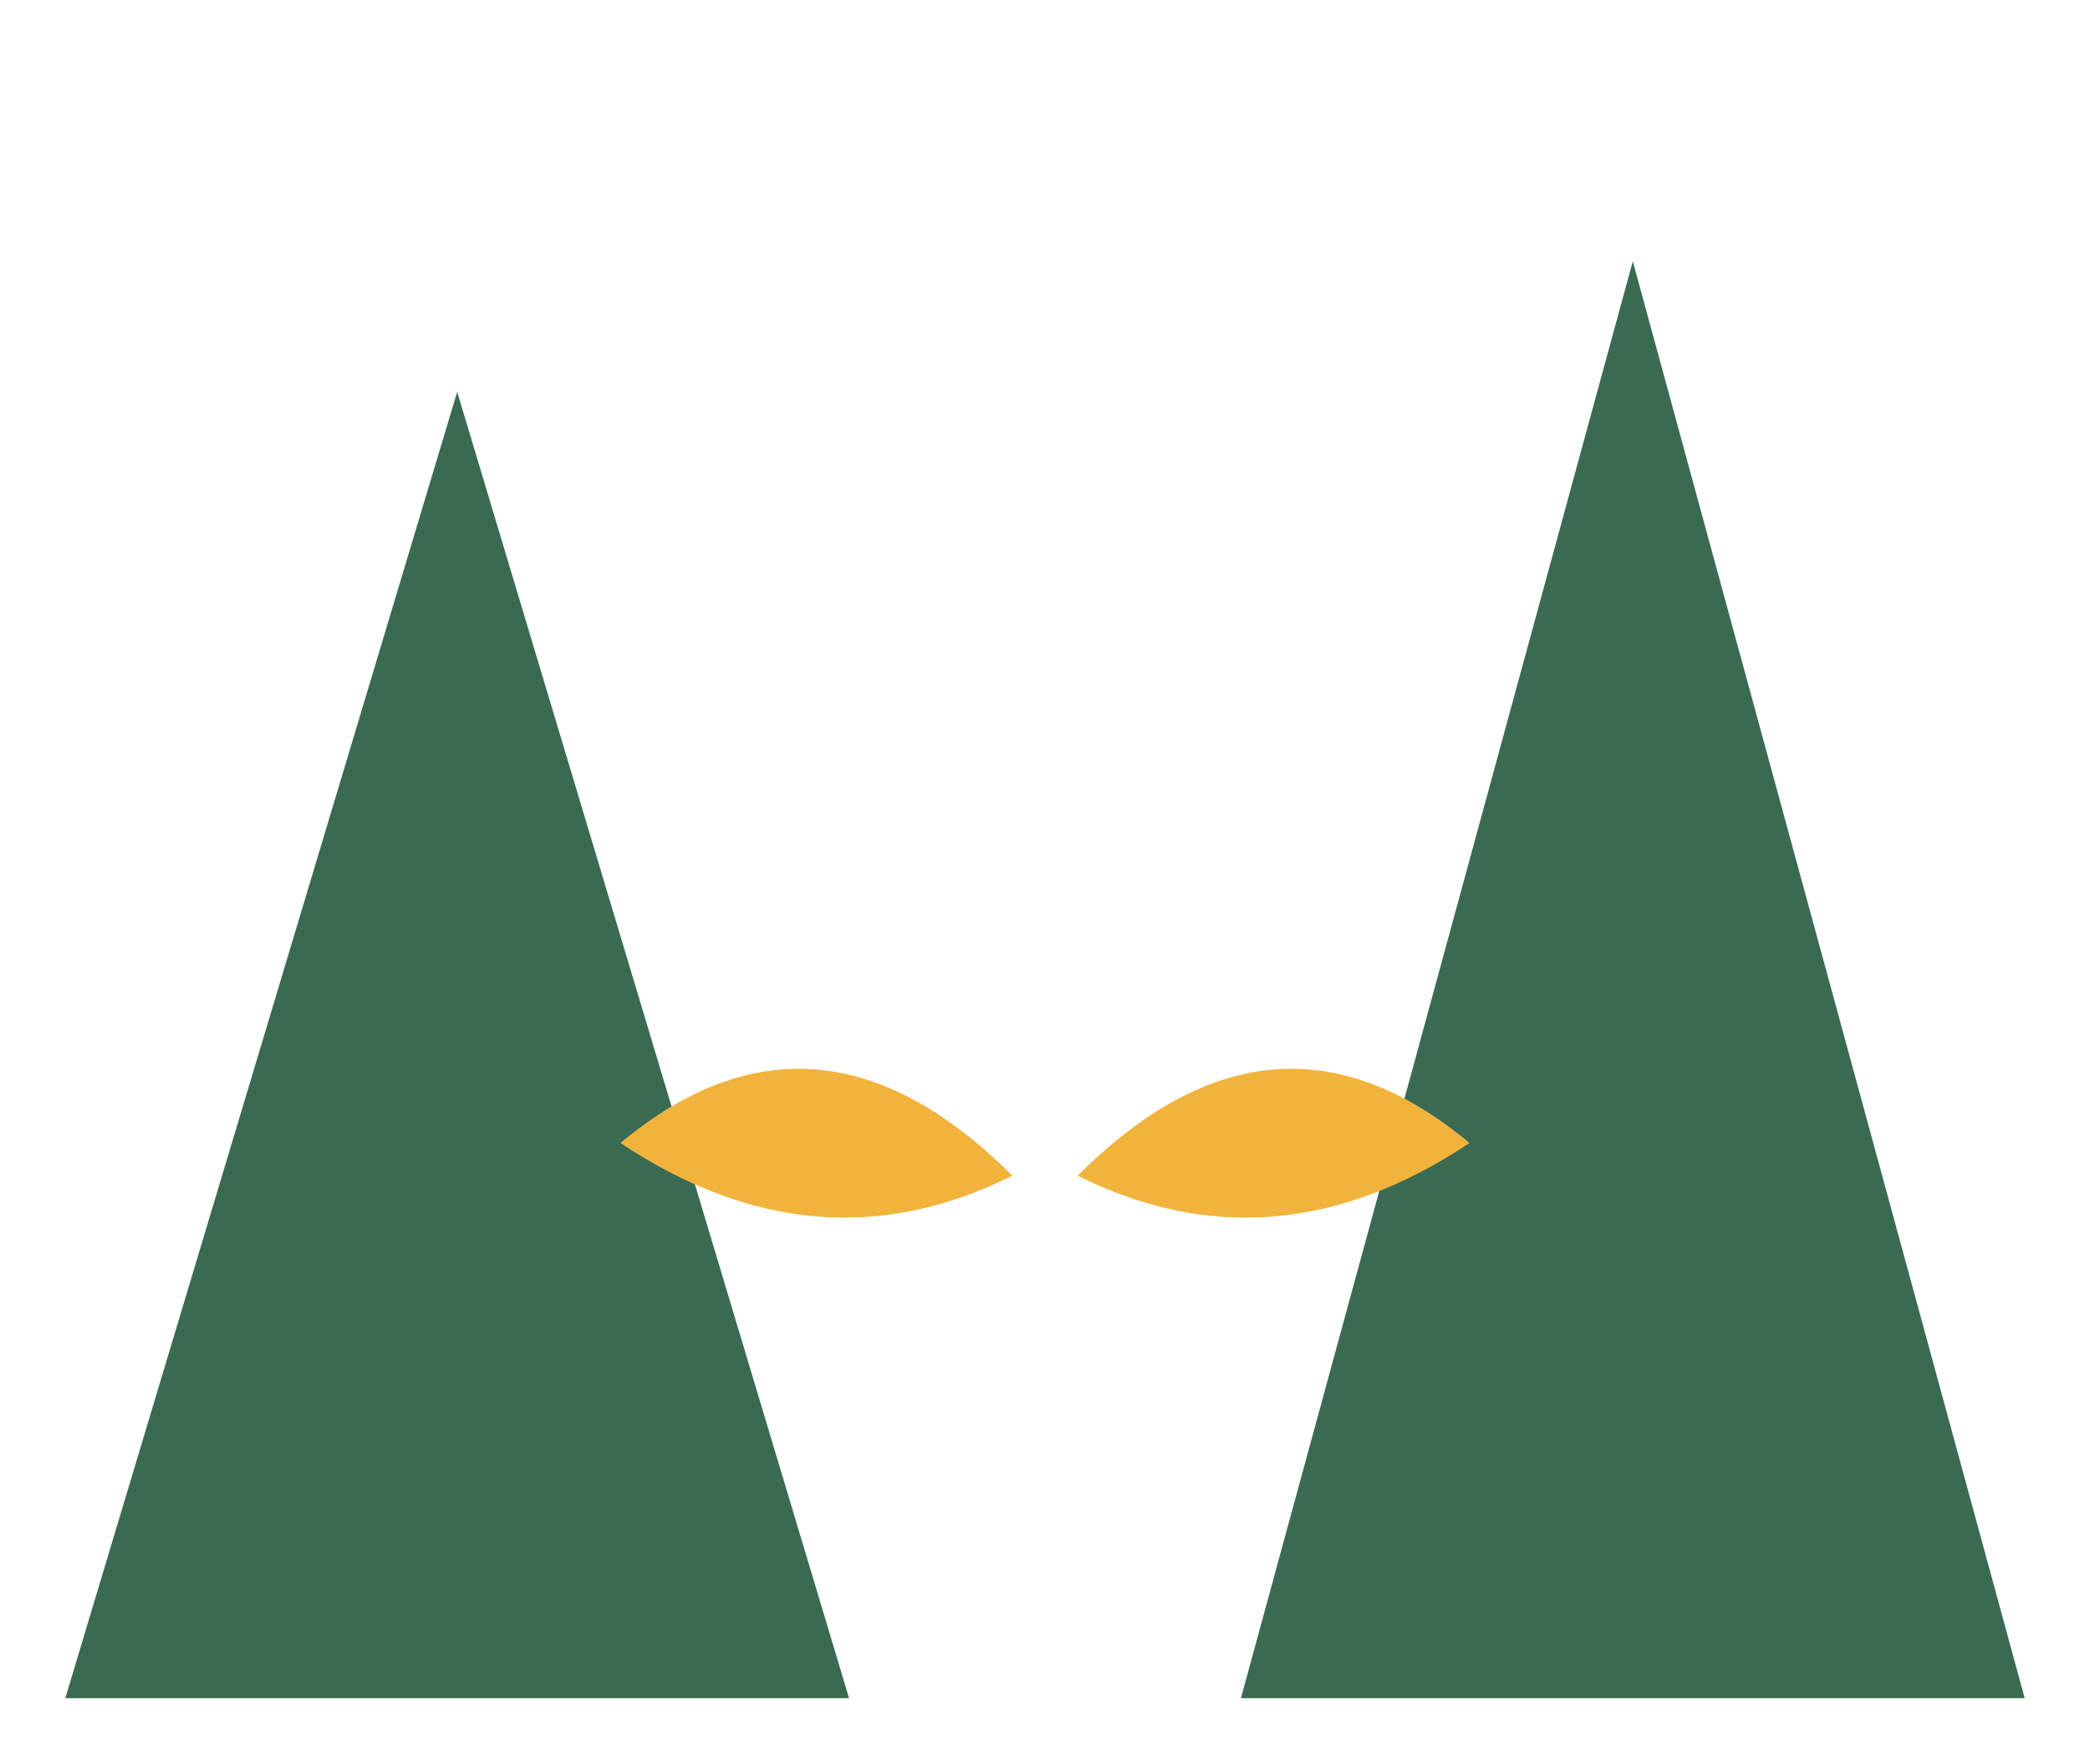
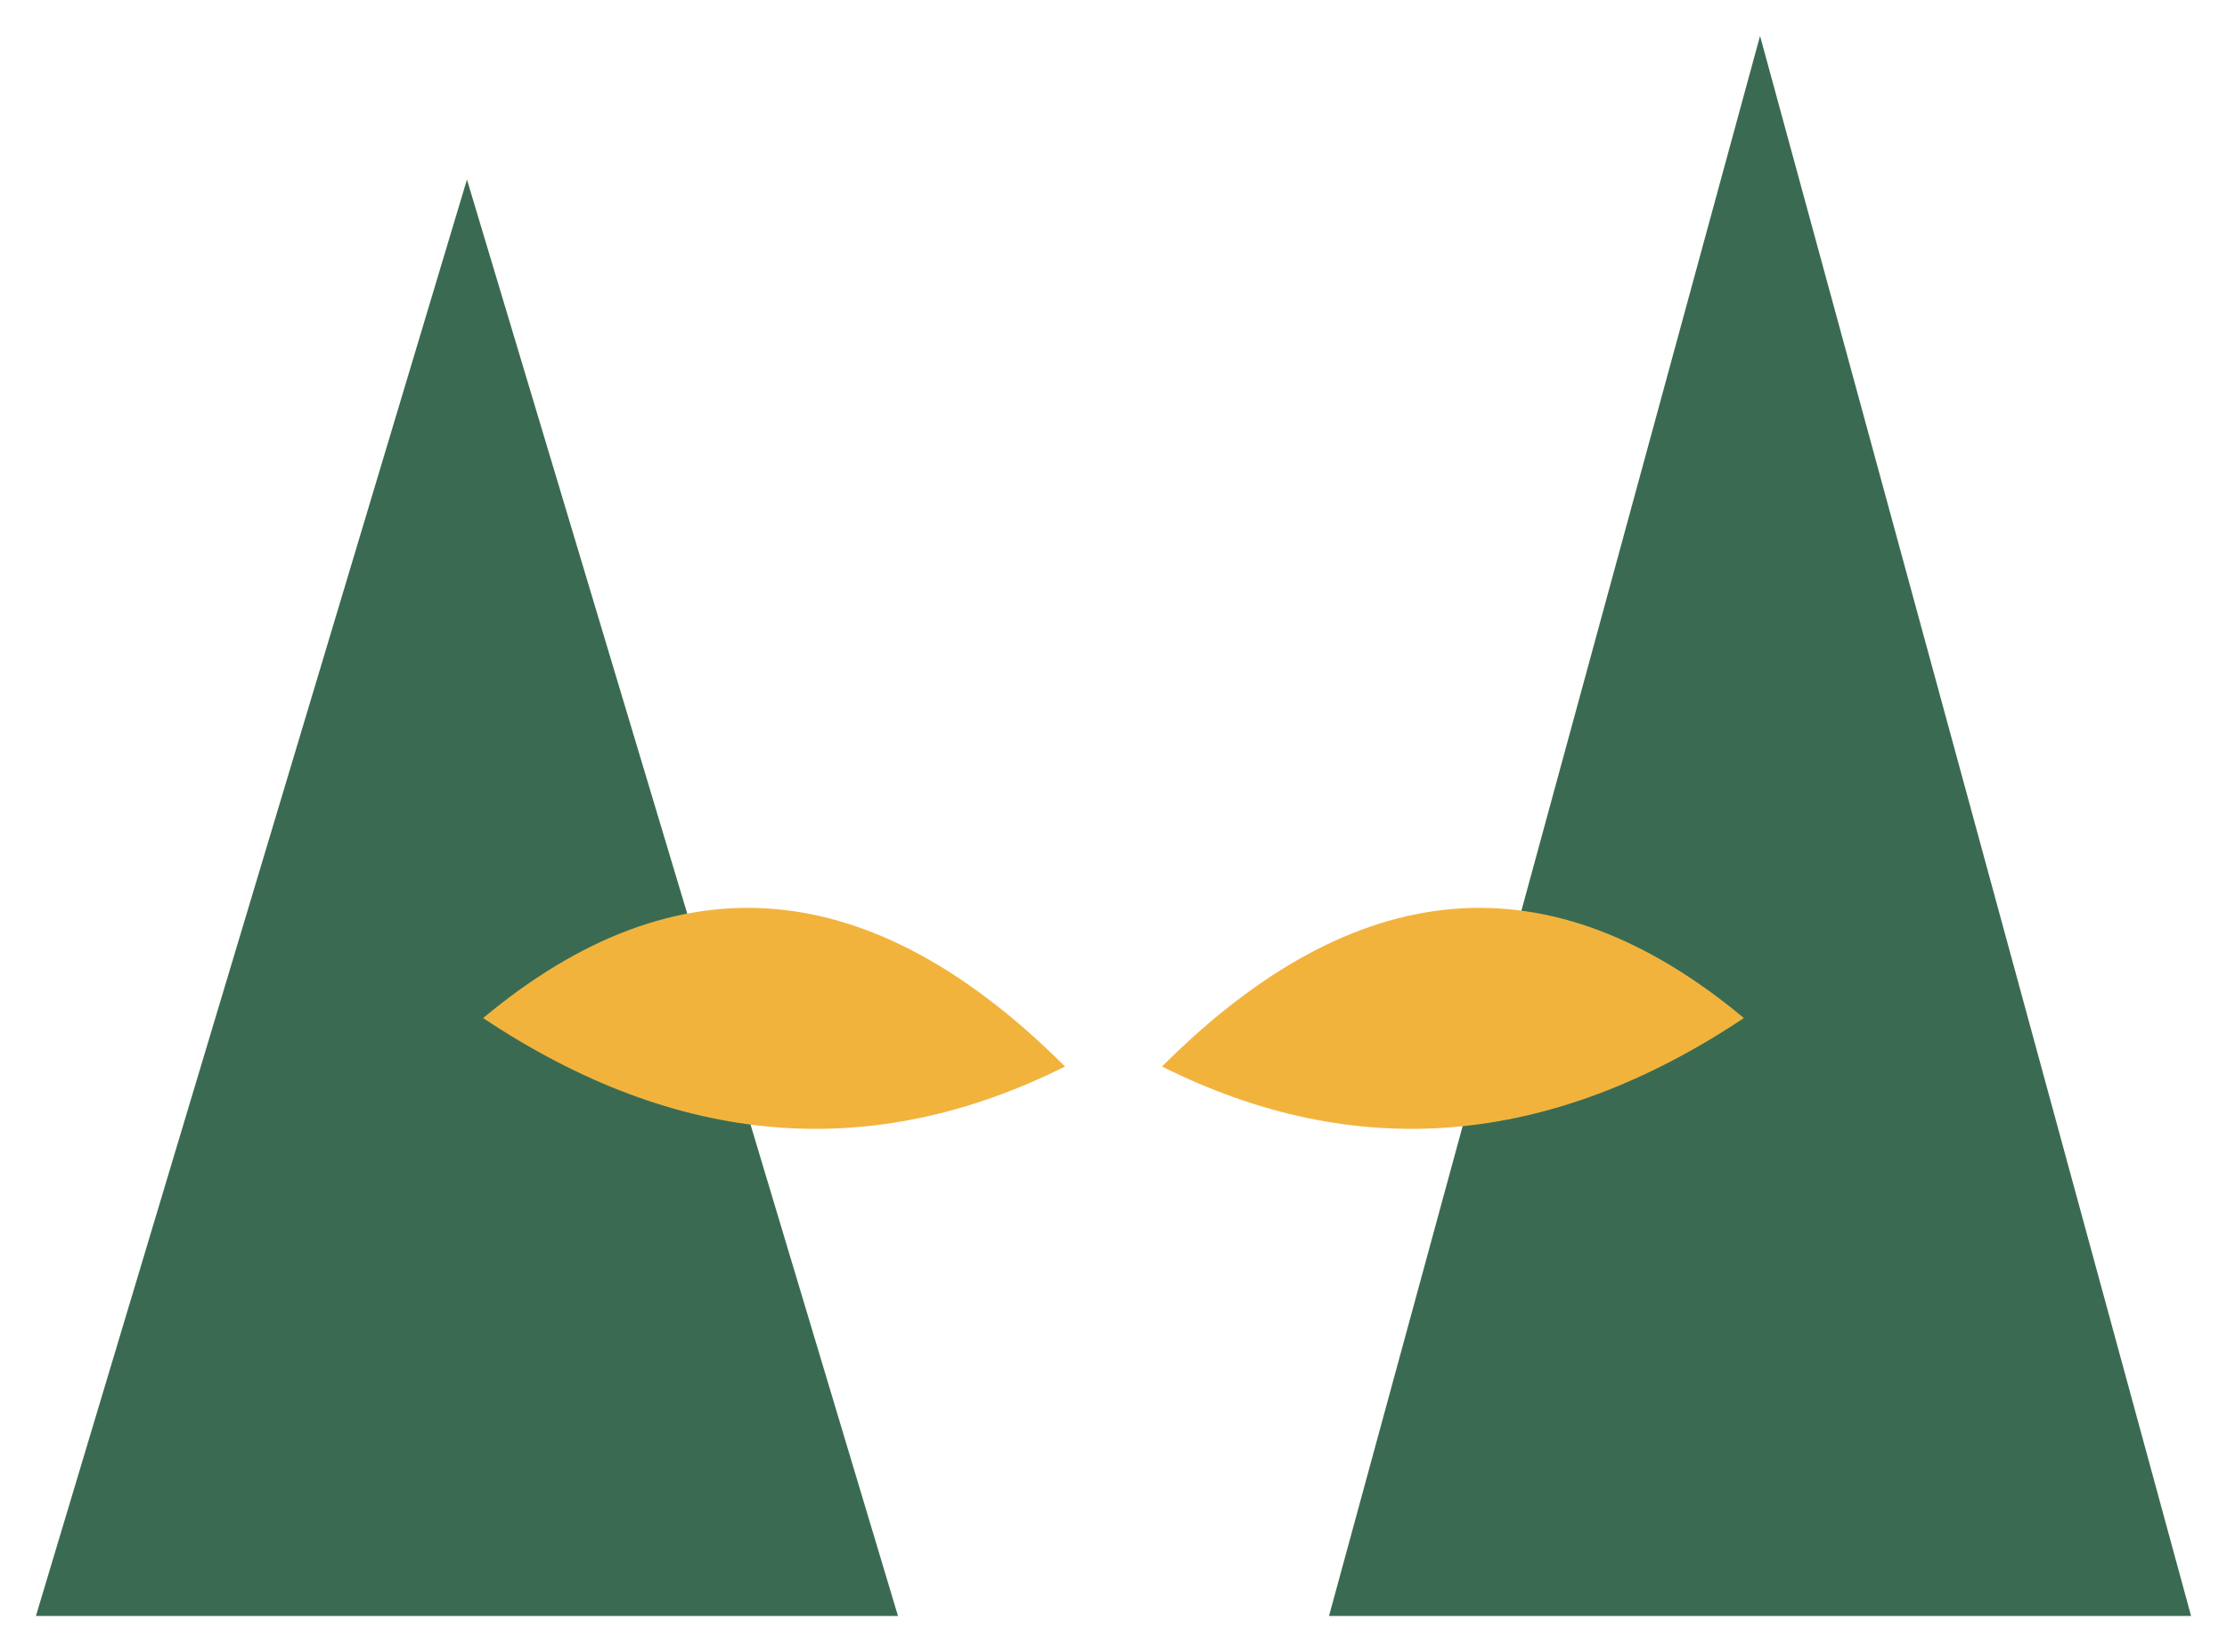
- <svg xmlns="http://www.w3.org/2000/svg" viewBox="0 2 64 54">
+ <svg xmlns="http://www.w3.org/2000/svg" viewBox="1 9 62 46">
  <g fill="#3A6B52">
    <path d="M2 54 14 14 26 54Z" />
    <path d="M38 54 50 10 62 54Z" />
  </g>
-   <g fill="#F2B33D">
+   <g fill="#F2B33D" transform="translate(32 36) scale(1.35) translate(-32 -36)">
    <path d="M19 37q6-5 12 1q-6 3-12-1Z" />
    <path d="M45 37q-6-5-12 1q6 3 12-1Z" />
  </g>
</svg>
